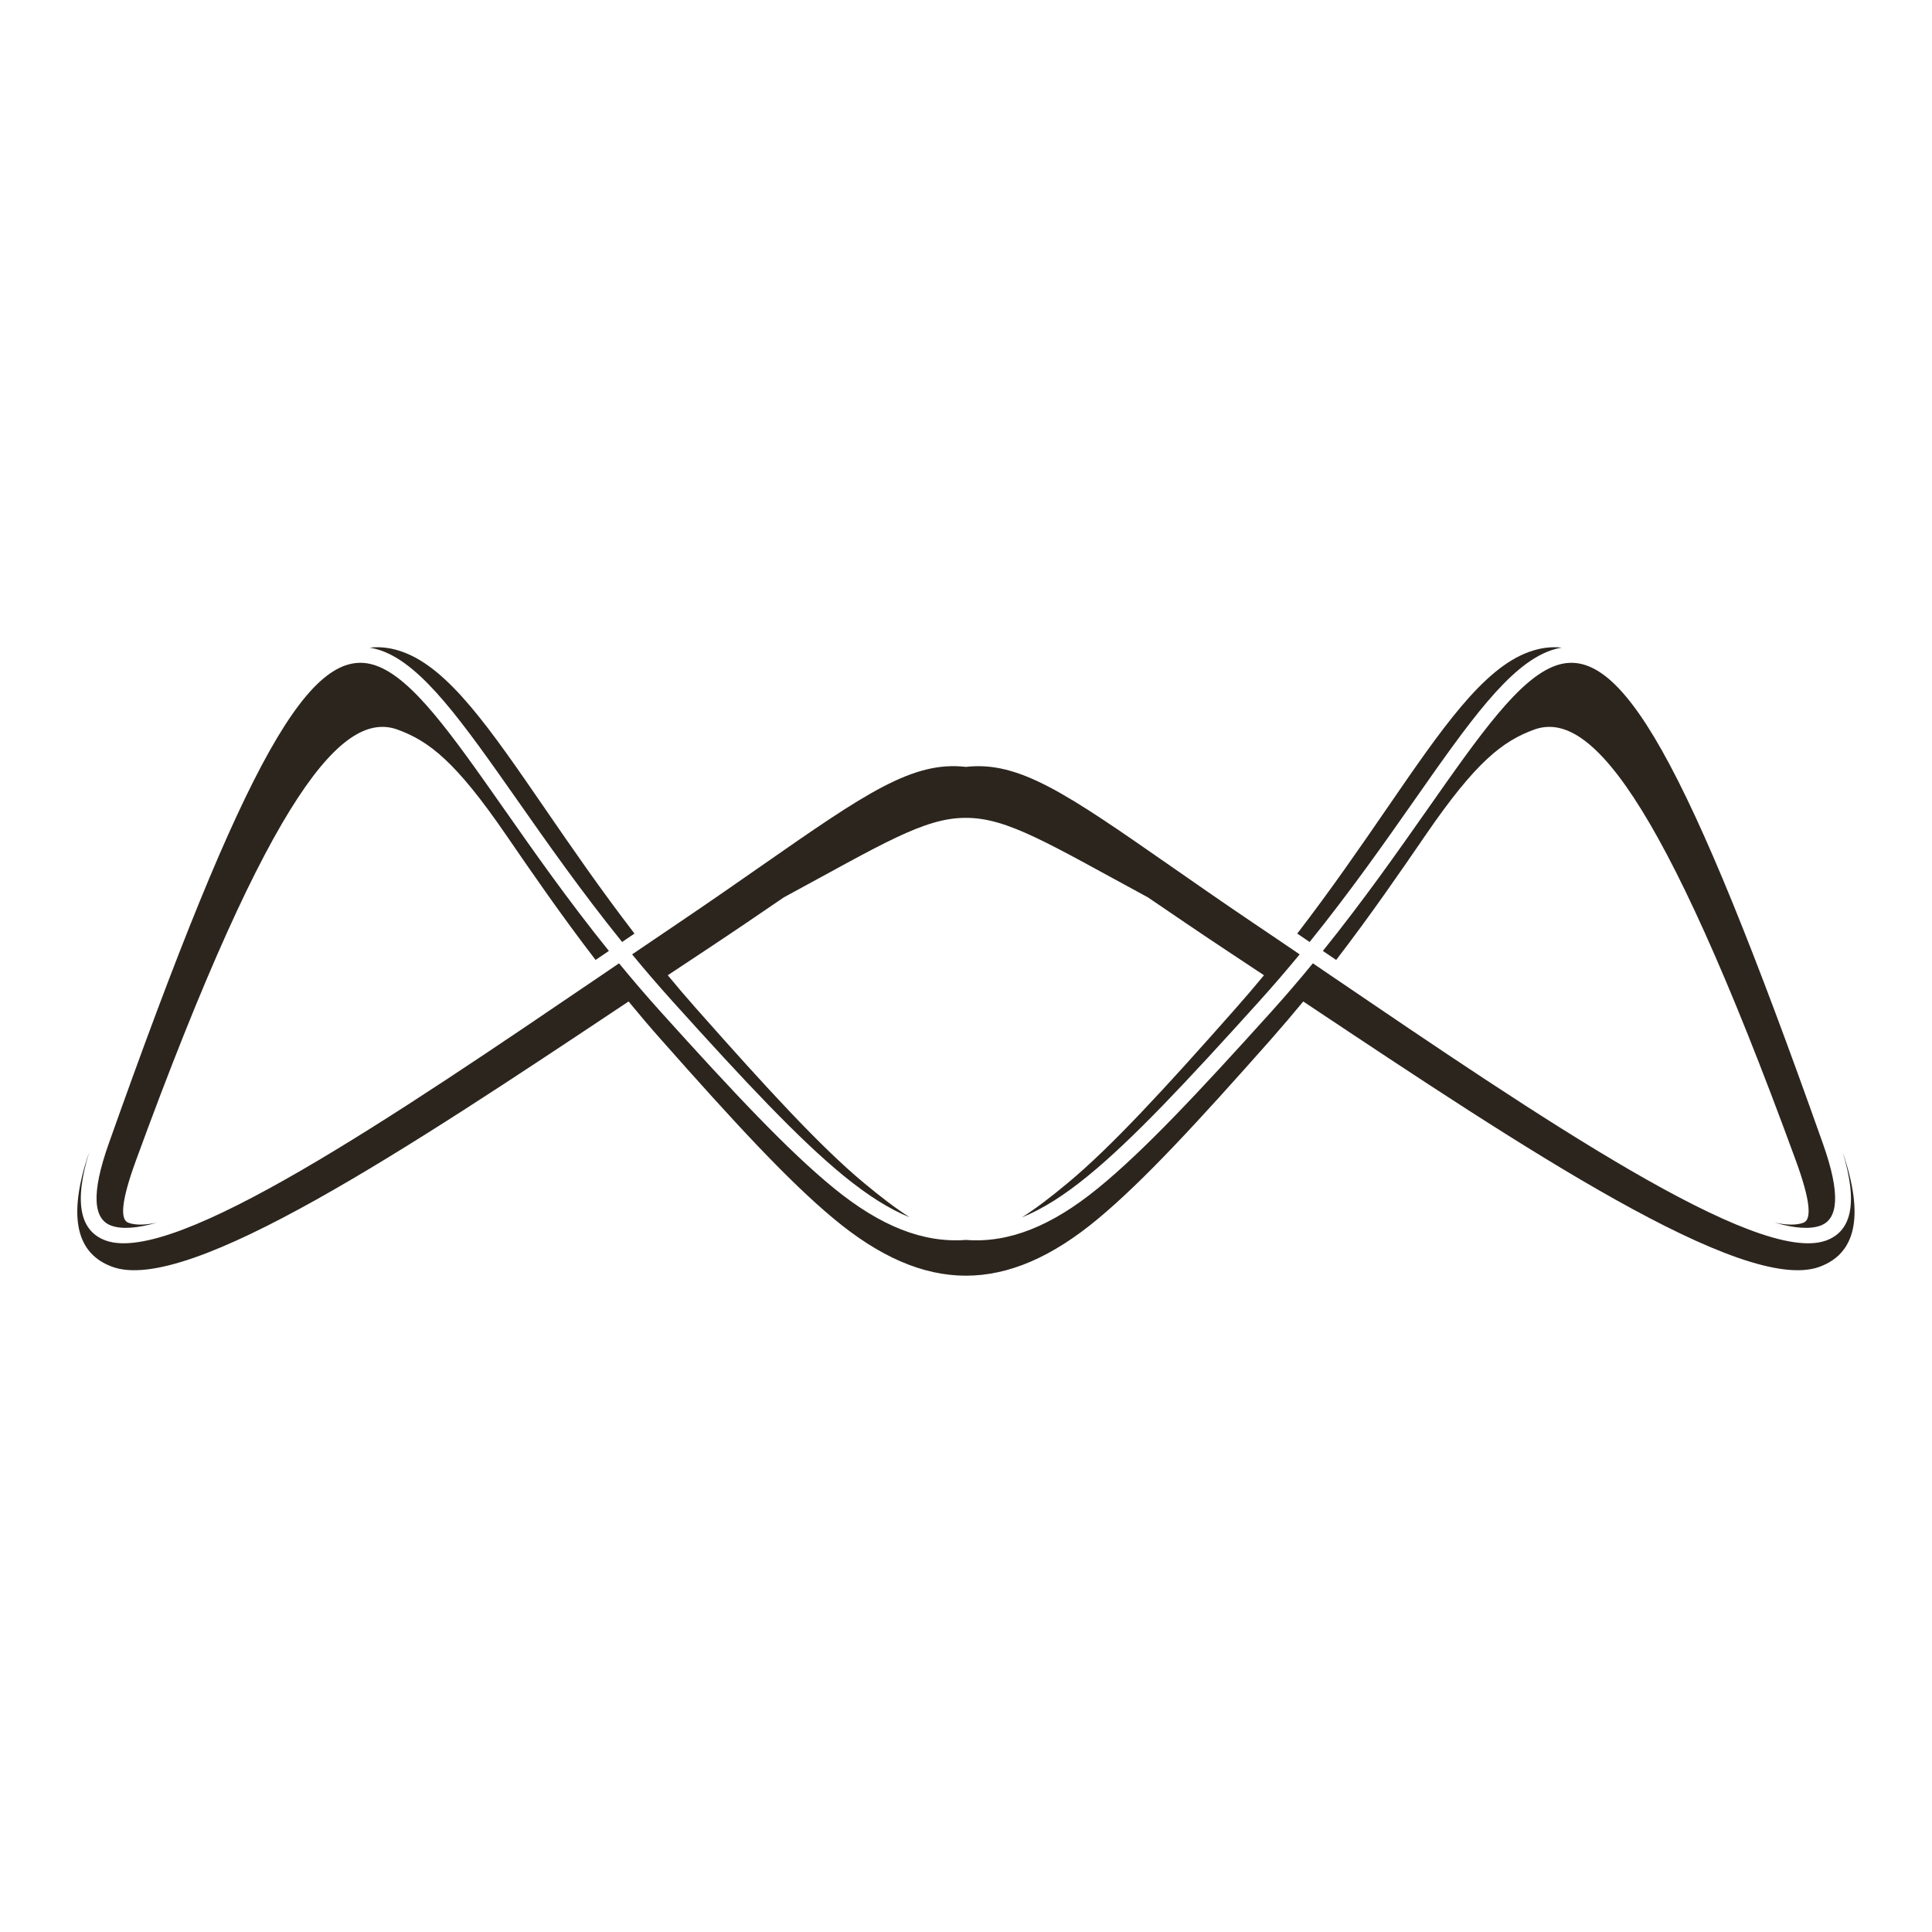
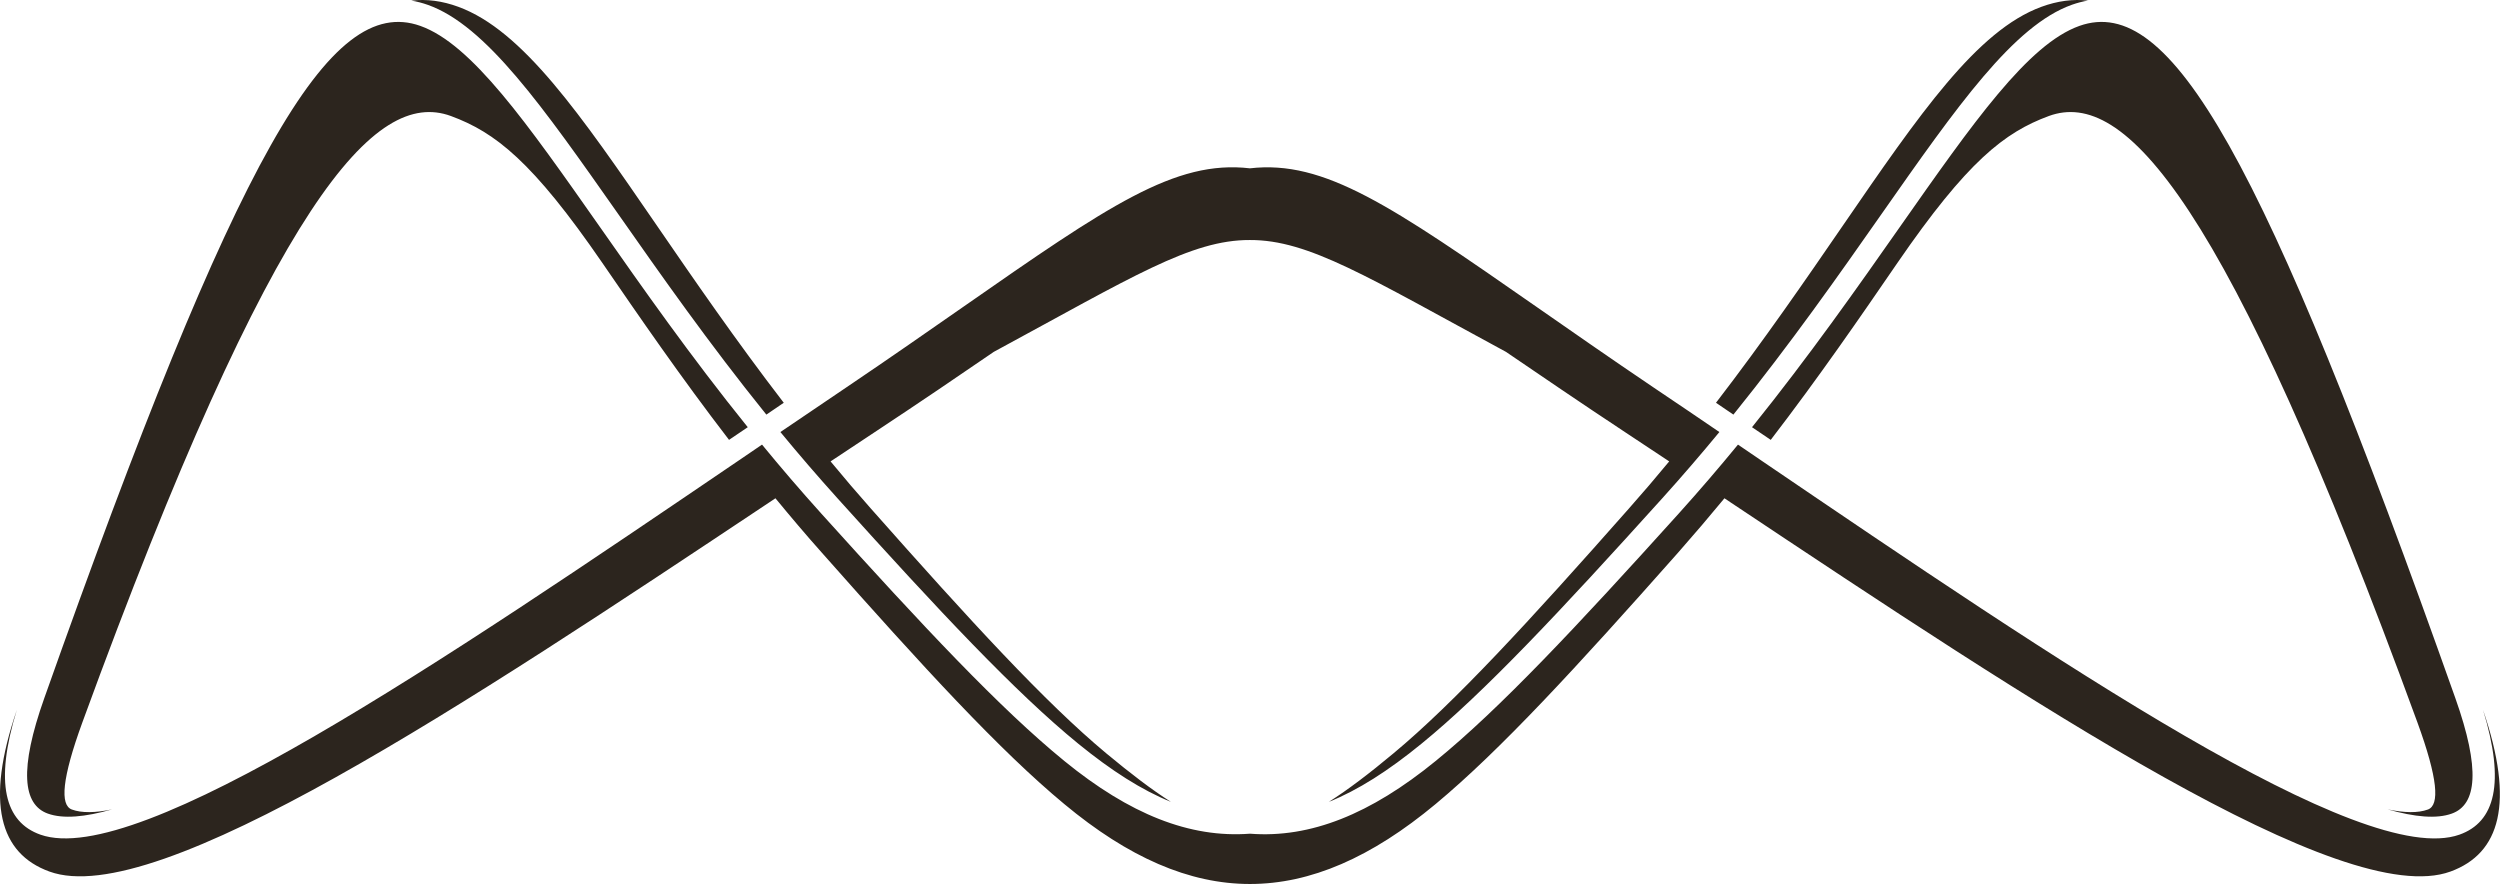
- <svg xmlns="http://www.w3.org/2000/svg" viewBox="0 0 100 100" fill="none">
-   <g transform="translate(4, 33.5) scale(0.844)">
+ <svg xmlns="http://www.w3.org/2000/svg" viewBox="0 0 109 39" fill="none">
+   <g>
    <path fill-rule="evenodd" clip-rule="evenodd" d="M31.79 19.184C29.676 16.433 27.868 13.802 26.265 11.467C23.218 7.033 21.589 5.768 19.654 5.056C16.375 3.86 11.968 8.562 3.592 31.494C2.696 33.95 2.611 35.105 3.133 35.295C3.56 35.453 4.156 35.442 4.889 35.289C3.702 35.627 2.754 35.711 2.089 35.474C0.993 35.084 0.829 33.544 1.931 30.439C10.355 6.67 14.362 -0.278 18.326 1.129C20.566 1.925 22.96 5.341 26.16 9.901C27.999 12.526 30.098 15.521 32.602 18.626L31.784 19.179L31.79 19.184ZM17.931 0.027C18.611 -0.052 19.291 0.043 19.981 0.296C22.791 1.324 25.295 4.967 28.642 9.838C30.25 12.178 32.064 14.819 34.172 17.561L33.413 18.077C30.904 14.967 28.801 11.967 26.961 9.342C23.656 4.635 21.183 1.108 18.653 0.212C18.41 0.127 18.173 0.064 17.931 0.027ZM77.2 19.184C79.314 16.433 81.122 13.802 82.724 11.467C85.771 7.033 87.4 5.768 89.335 5.056C92.614 3.86 97.021 8.562 105.398 31.494C106.294 33.95 106.378 35.105 105.856 35.295C105.429 35.453 104.834 35.442 104.101 35.289C105.287 35.627 106.236 35.711 106.895 35.474C107.991 35.084 108.155 33.544 107.053 30.439C98.634 6.67 94.628 -0.278 90.663 1.129C88.423 1.925 86.03 5.341 82.83 9.901C80.99 12.526 78.887 15.521 76.388 18.626L77.205 19.179L77.2 19.184ZM91.059 0.027C90.379 -0.052 89.699 0.043 89.008 0.296C86.198 1.324 83.694 4.967 80.347 9.838C78.739 12.178 76.925 14.819 74.817 17.561L75.576 18.077C78.085 14.967 80.189 11.967 82.028 9.342C85.329 4.629 87.801 1.108 90.337 0.207C90.579 0.122 90.816 0.059 91.059 0.022V0.027ZM54.495 38.542C57.146 38.542 59.798 37.382 62.592 35.057C65.412 32.712 68.733 29.1 73.162 24.098C73.863 23.302 74.537 22.511 75.186 21.725L75.486 21.926C88.639 30.687 102.182 39.702 106.842 37.999C109.003 37.208 109.652 35.02 108.26 30.951C109.241 34.156 108.777 35.843 107.232 36.391C102.999 37.894 89.704 28.853 76.788 20.075L75.776 19.385C74.959 20.381 74.1 21.383 73.193 22.39C68.733 27.334 65.396 30.898 62.592 33.181C59.756 35.495 57.13 36.554 54.5 36.349C51.869 36.549 49.244 35.495 46.408 33.181C43.603 30.893 40.267 27.334 35.807 22.39C34.9 21.383 34.041 20.381 33.224 19.385L32.211 20.075C19.291 28.853 5.996 37.888 1.762 36.391C0.213 35.843 -0.251 34.151 0.734 30.951C-0.657 35.02 -0.009 37.213 2.153 37.999C6.813 39.702 20.355 30.682 33.508 21.926L33.809 21.725C34.457 22.511 35.127 23.307 35.833 24.098C40.261 29.1 43.582 32.717 46.403 35.057C49.197 37.382 51.848 38.542 54.5 38.542H54.495ZM54.495 10.465C51.927 10.455 49.371 12.073 43.329 15.341C41.837 16.364 40.156 17.508 38.232 18.779C37.562 19.221 36.887 19.669 36.213 20.117C36.782 20.808 37.372 21.499 37.984 22.189C42.328 27.097 45.57 30.629 48.237 32.849C49.297 33.729 50.214 34.43 51.052 34.962C49.787 34.451 48.464 33.608 47.014 32.427C44.268 30.186 40.952 26.649 36.524 21.736C35.649 20.766 34.816 19.796 34.025 18.837C34.879 18.257 35.807 17.629 36.914 16.881C38.827 15.589 40.498 14.424 41.98 13.391C48.327 8.968 51.237 6.959 54.495 7.339C57.747 6.965 60.657 8.968 67.01 13.391C68.496 14.424 70.162 15.589 72.076 16.881C73.177 17.624 74.111 18.251 74.965 18.837C74.174 19.796 73.341 20.766 72.466 21.736C68.032 26.649 64.722 30.186 61.975 32.427C60.531 33.608 59.208 34.451 57.937 34.962C58.775 34.43 59.698 33.729 60.752 32.849C63.42 30.629 66.667 27.102 71.005 22.189C71.617 21.499 72.207 20.808 72.777 20.117C72.102 19.669 71.427 19.221 70.758 18.779C68.834 17.508 67.157 16.359 65.66 15.341C59.619 12.073 57.057 10.455 54.495 10.465Z" fill="#2C251E" />
  </g>
</svg>
